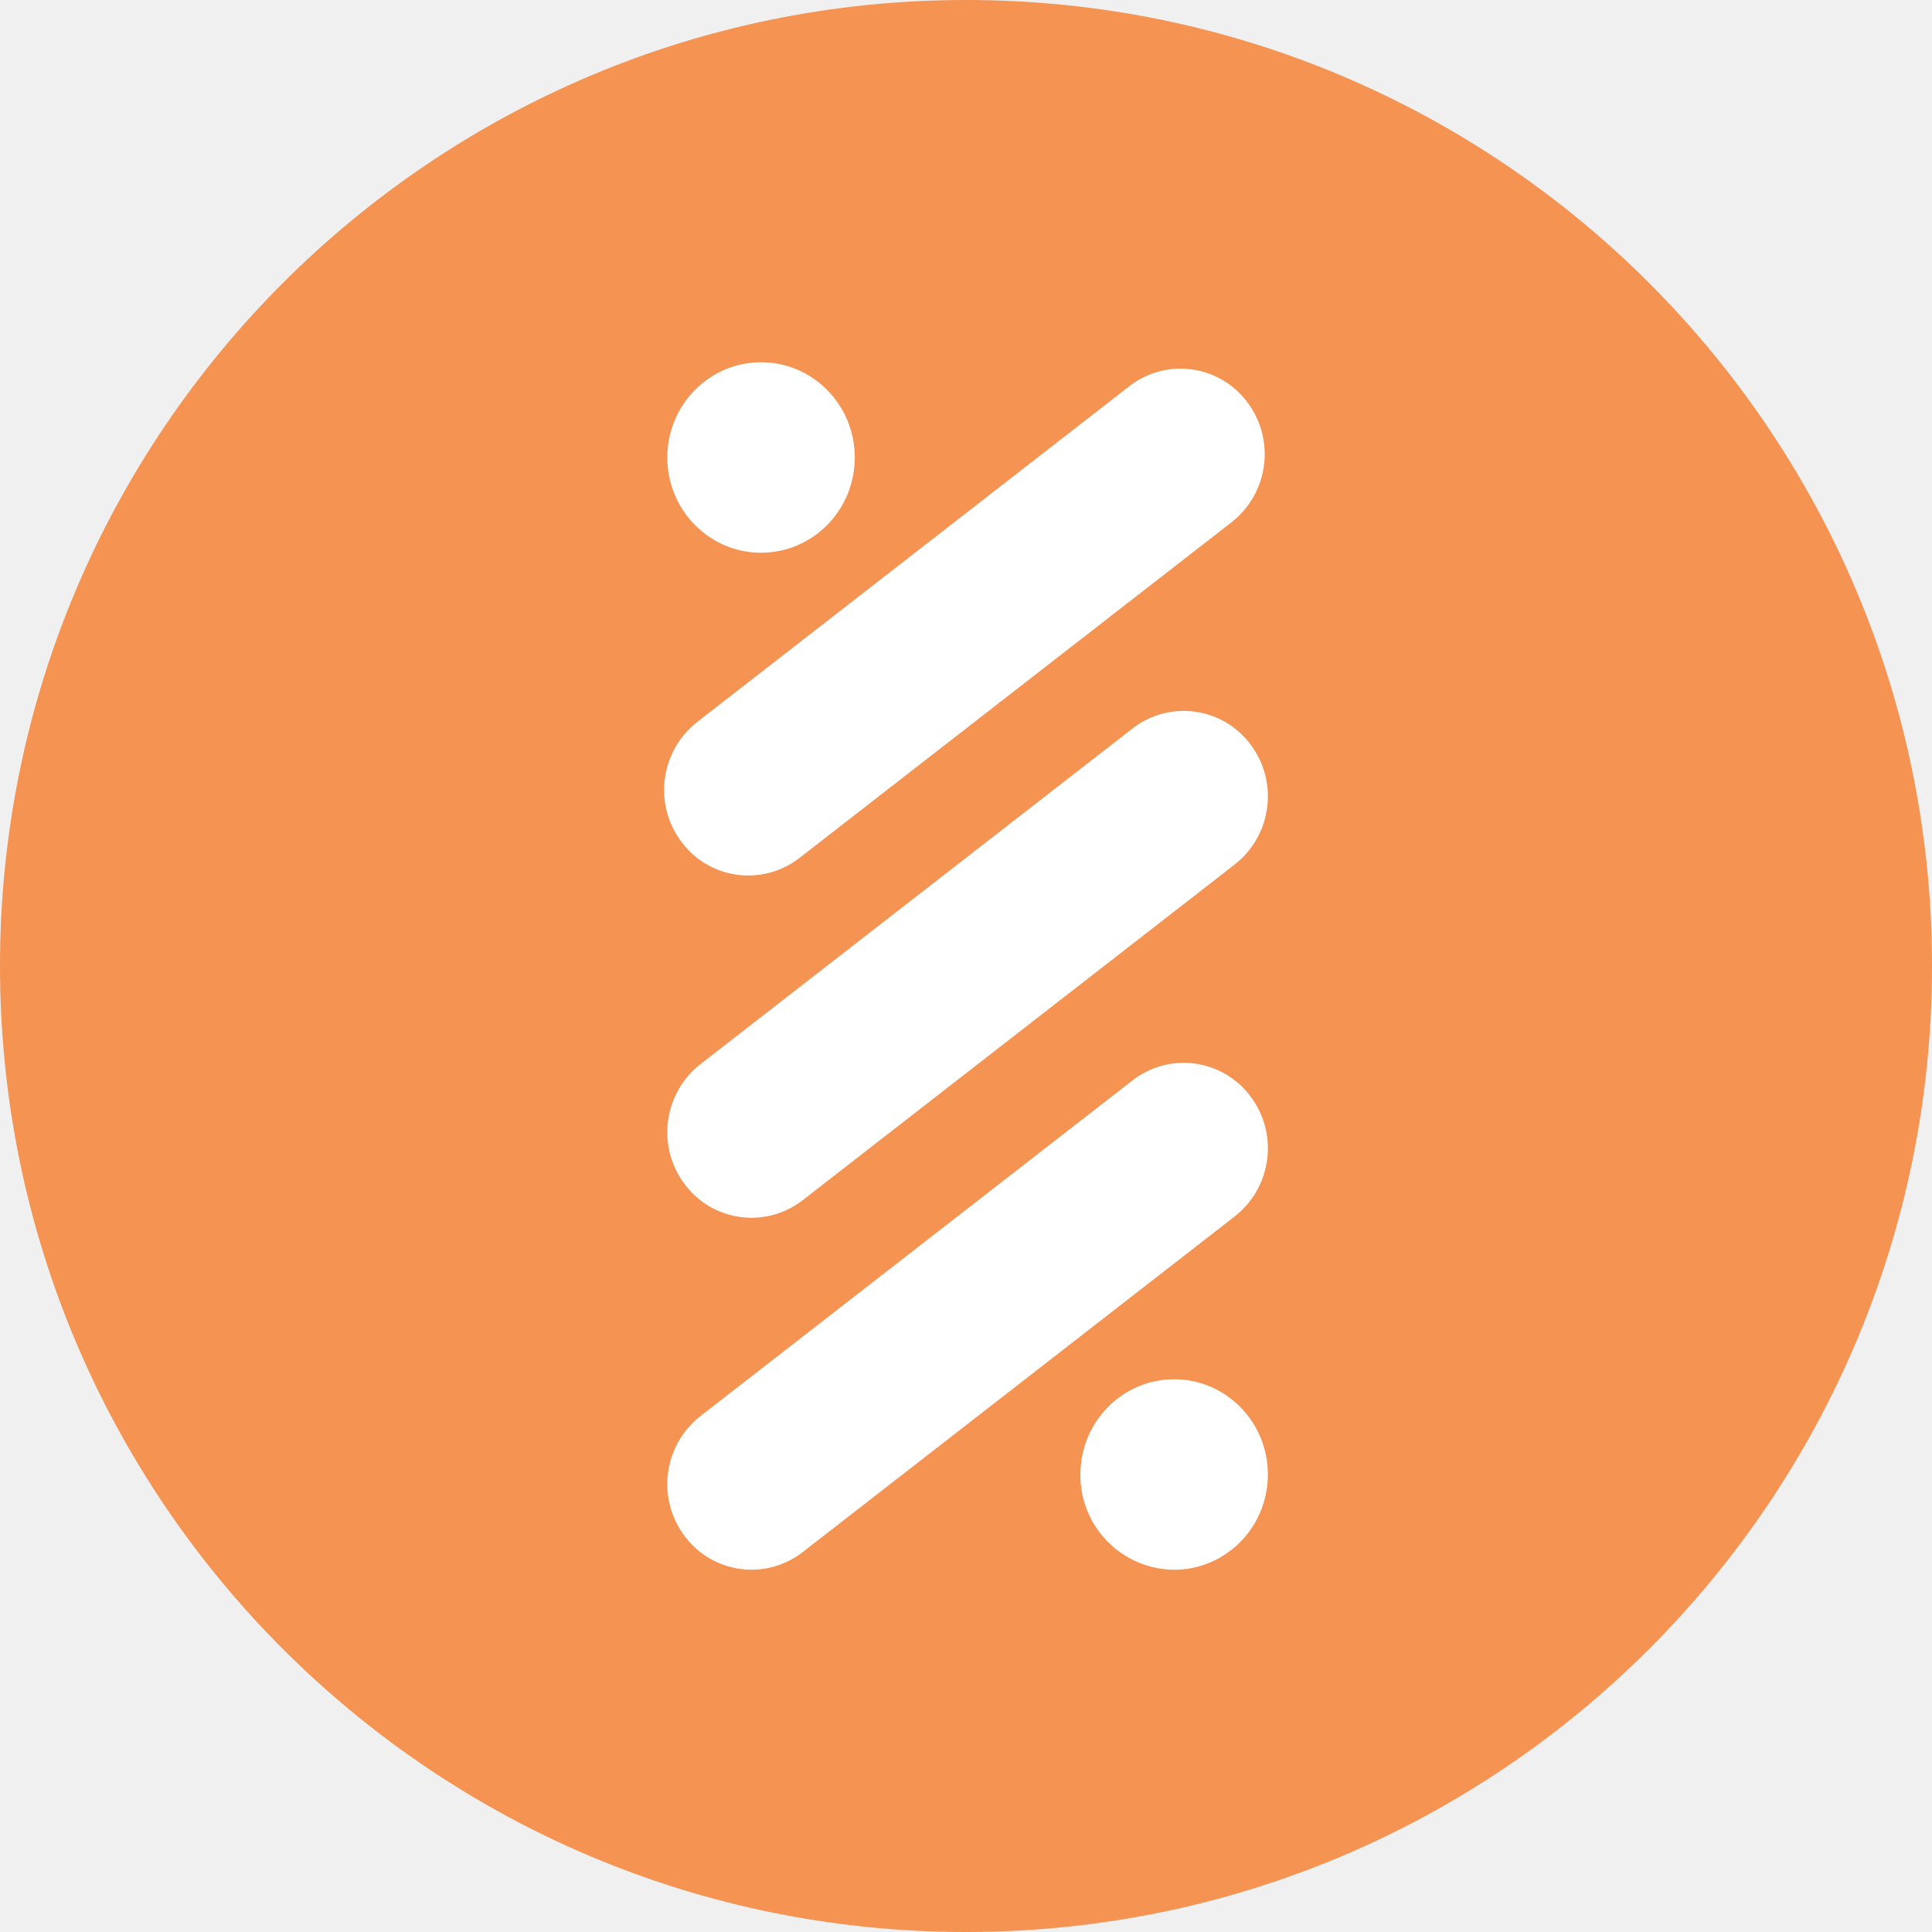
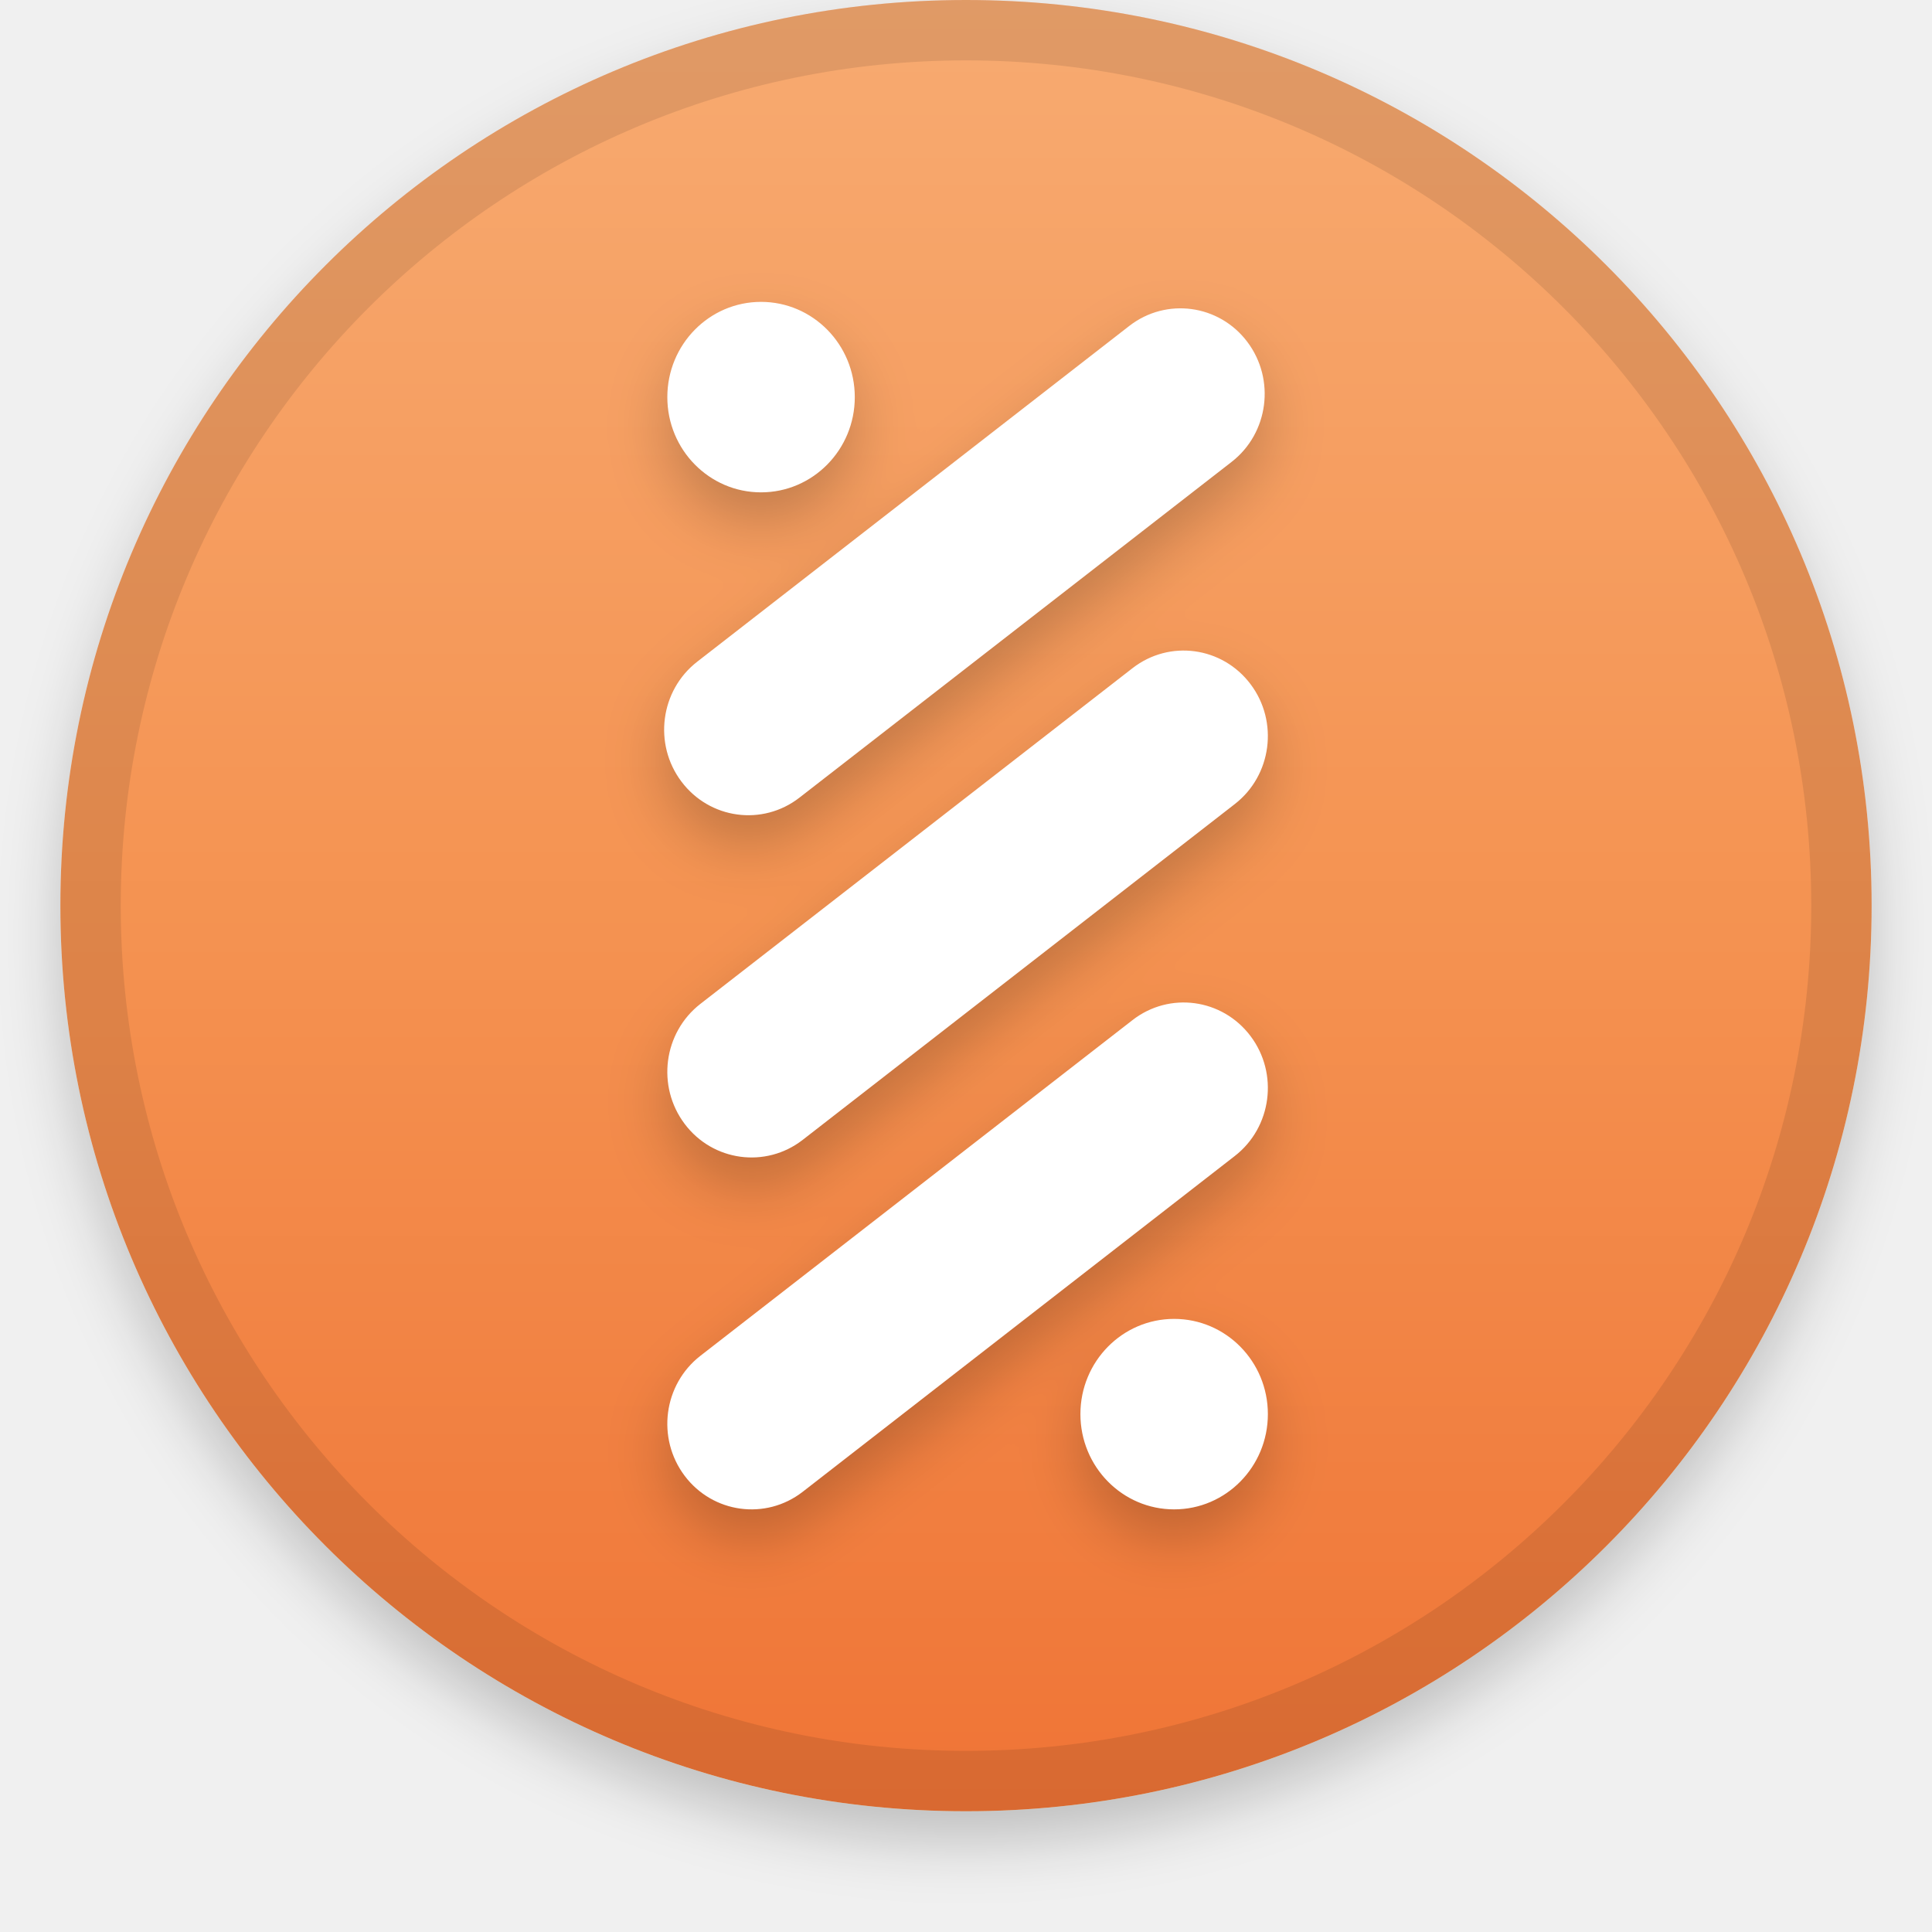
- <svg xmlns="http://www.w3.org/2000/svg" height="32" width="32">
+ <svg xmlns="http://www.w3.org/2000/svg" xmlns:xlink="http://www.w3.org/1999/xlink" width="32" height="32" viewBox="0 0 32 32">
+   <defs>
+     <linearGradient id="rise-c" x1="50%" x2="50%" y1="0%" y2="100%">
+       <stop offset="0%" stop-color="#FFF" stop-opacity=".5" />
+       <stop offset="100%" stop-opacity=".5" />
+     </linearGradient>
+     <circle id="rise-b" cx="16" cy="15" r="15" />
+     <filter id="rise-a" width="111.7%" height="111.7%" x="-5.8%" y="-4.2%" filterUnits="objectBoundingBox">
+       <feOffset dy=".5" in="SourceAlpha" result="shadowOffsetOuter1" />
+       <feGaussianBlur in="shadowOffsetOuter1" result="shadowBlurOuter1" stdDeviation=".5" />
+       <feComposite in="shadowBlurOuter1" in2="SourceAlpha" operator="out" result="shadowBlurOuter1" />
+       <feColorMatrix in="shadowBlurOuter1" values="0 0 0 0 0   0 0 0 0 0   0 0 0 0 0  0 0 0 0.199 0" />
+     </filter>
+     <path id="rise-e" d="M12.605,8.155 C11.748,8.155 11.053,7.449 11.053,6.578 C11.053,5.706 11.748,5 12.605,5 C13.463,5 14.158,5.706 14.158,6.578 C14.158,7.449 13.463,8.155 12.605,8.155 Z M19.447,25 C18.59,25 17.895,24.294 17.895,23.422 C17.895,22.551 18.59,21.845 19.447,21.845 C20.305,21.845 21,22.551 21,23.422 C21,24.294 20.305,25 19.447,25 Z M13.242,13.211 C12.63,13.687 11.755,13.568 11.287,12.946 C10.819,12.325 10.936,11.435 11.548,10.96 L18.705,5.398 C19.317,4.923 20.193,5.042 20.66,5.663 C21.128,6.285 21.012,7.174 20.4,7.65 L13.242,13.211 Z M13.295,18.88 C12.683,19.355 11.807,19.237 11.34,18.615 C10.872,17.993 10.988,17.104 11.6,16.628 L18.758,11.067 C19.37,10.591 20.245,10.71 20.713,11.332 C21.181,11.953 21.064,12.843 20.452,13.318 L13.295,18.88 Z M13.295,24.709 C12.683,25.184 11.807,25.065 11.34,24.444 C10.872,23.822 10.988,22.933 11.6,22.457 L18.758,16.896 C19.37,16.42 20.245,16.539 20.713,17.161 C21.181,17.782 21.064,18.672 20.452,19.147 L13.295,24.709 Z" />
+     <filter id="rise-d" width="135%" height="117.5%" x="-17.5%" y="-6.2%" filterUnits="objectBoundingBox">
+       <feOffset dy=".5" in="SourceAlpha" result="shadowOffsetOuter1" />
+       <feGaussianBlur in="shadowOffsetOuter1" result="shadowBlurOuter1" stdDeviation=".5" />
+       <feColorMatrix in="shadowBlurOuter1" values="0 0 0 0 0   0 0 0 0 0   0 0 0 0 0  0 0 0 0.204 0" />
+     </filter>
+   </defs>
  <g fill="none" fill-rule="evenodd">
-     <circle cx="16" cy="16" fill="#f49352" r="16" />
-     <path d="M12.605 9.155c-.857 0-1.552-.706-1.552-1.577S11.748 6 12.605 6c.858 0 1.553.706 1.553 1.578s-.695 1.577-1.553 1.577zM19.447 26a1.565 1.565 0 0 1-1.552-1.578c0-.87.695-1.577 1.552-1.577.858 0 1.553.706 1.553 1.577 0 .872-.695 1.578-1.553 1.578zM13.242 14.21a1.38 1.38 0 0 1-1.955-.265 1.432 1.432 0 0 1 .26-1.986l7.158-5.562a1.38 1.38 0 0 1 1.955.265 1.432 1.432 0 0 1-.26 1.987zm.053 5.669a1.38 1.38 0 0 1-1.955-.265 1.432 1.432 0 0 1 .26-1.987l7.158-5.561a1.38 1.38 0 0 1 1.955.265 1.432 1.432 0 0 1-.26 1.986zm0 5.829a1.38 1.38 0 0 1-1.955-.265 1.432 1.432 0 0 1 .26-1.987l7.158-5.561a1.38 1.38 0 0 1 1.955.265 1.432 1.432 0 0 1-.26 1.986z" fill="#fff" />
+     <use fill="#000" filter="url(#rise-a)" xlink:href="#rise-b" />
+     <use fill="#F49352" xlink:href="#rise-b" />
+     <use fill="url(#rise-c)" style="mix-blend-mode:soft-light" xlink:href="#rise-b" />
+     <circle cx="16" cy="15" r="14.5" stroke="#000" stroke-opacity=".097" />
+     <g>
+       <use fill="#000" filter="url(#rise-d)" xlink:href="#rise-e" />
+       <use fill="#FFF" xlink:href="#rise-e" />
+     </g>
  </g>
</svg>
